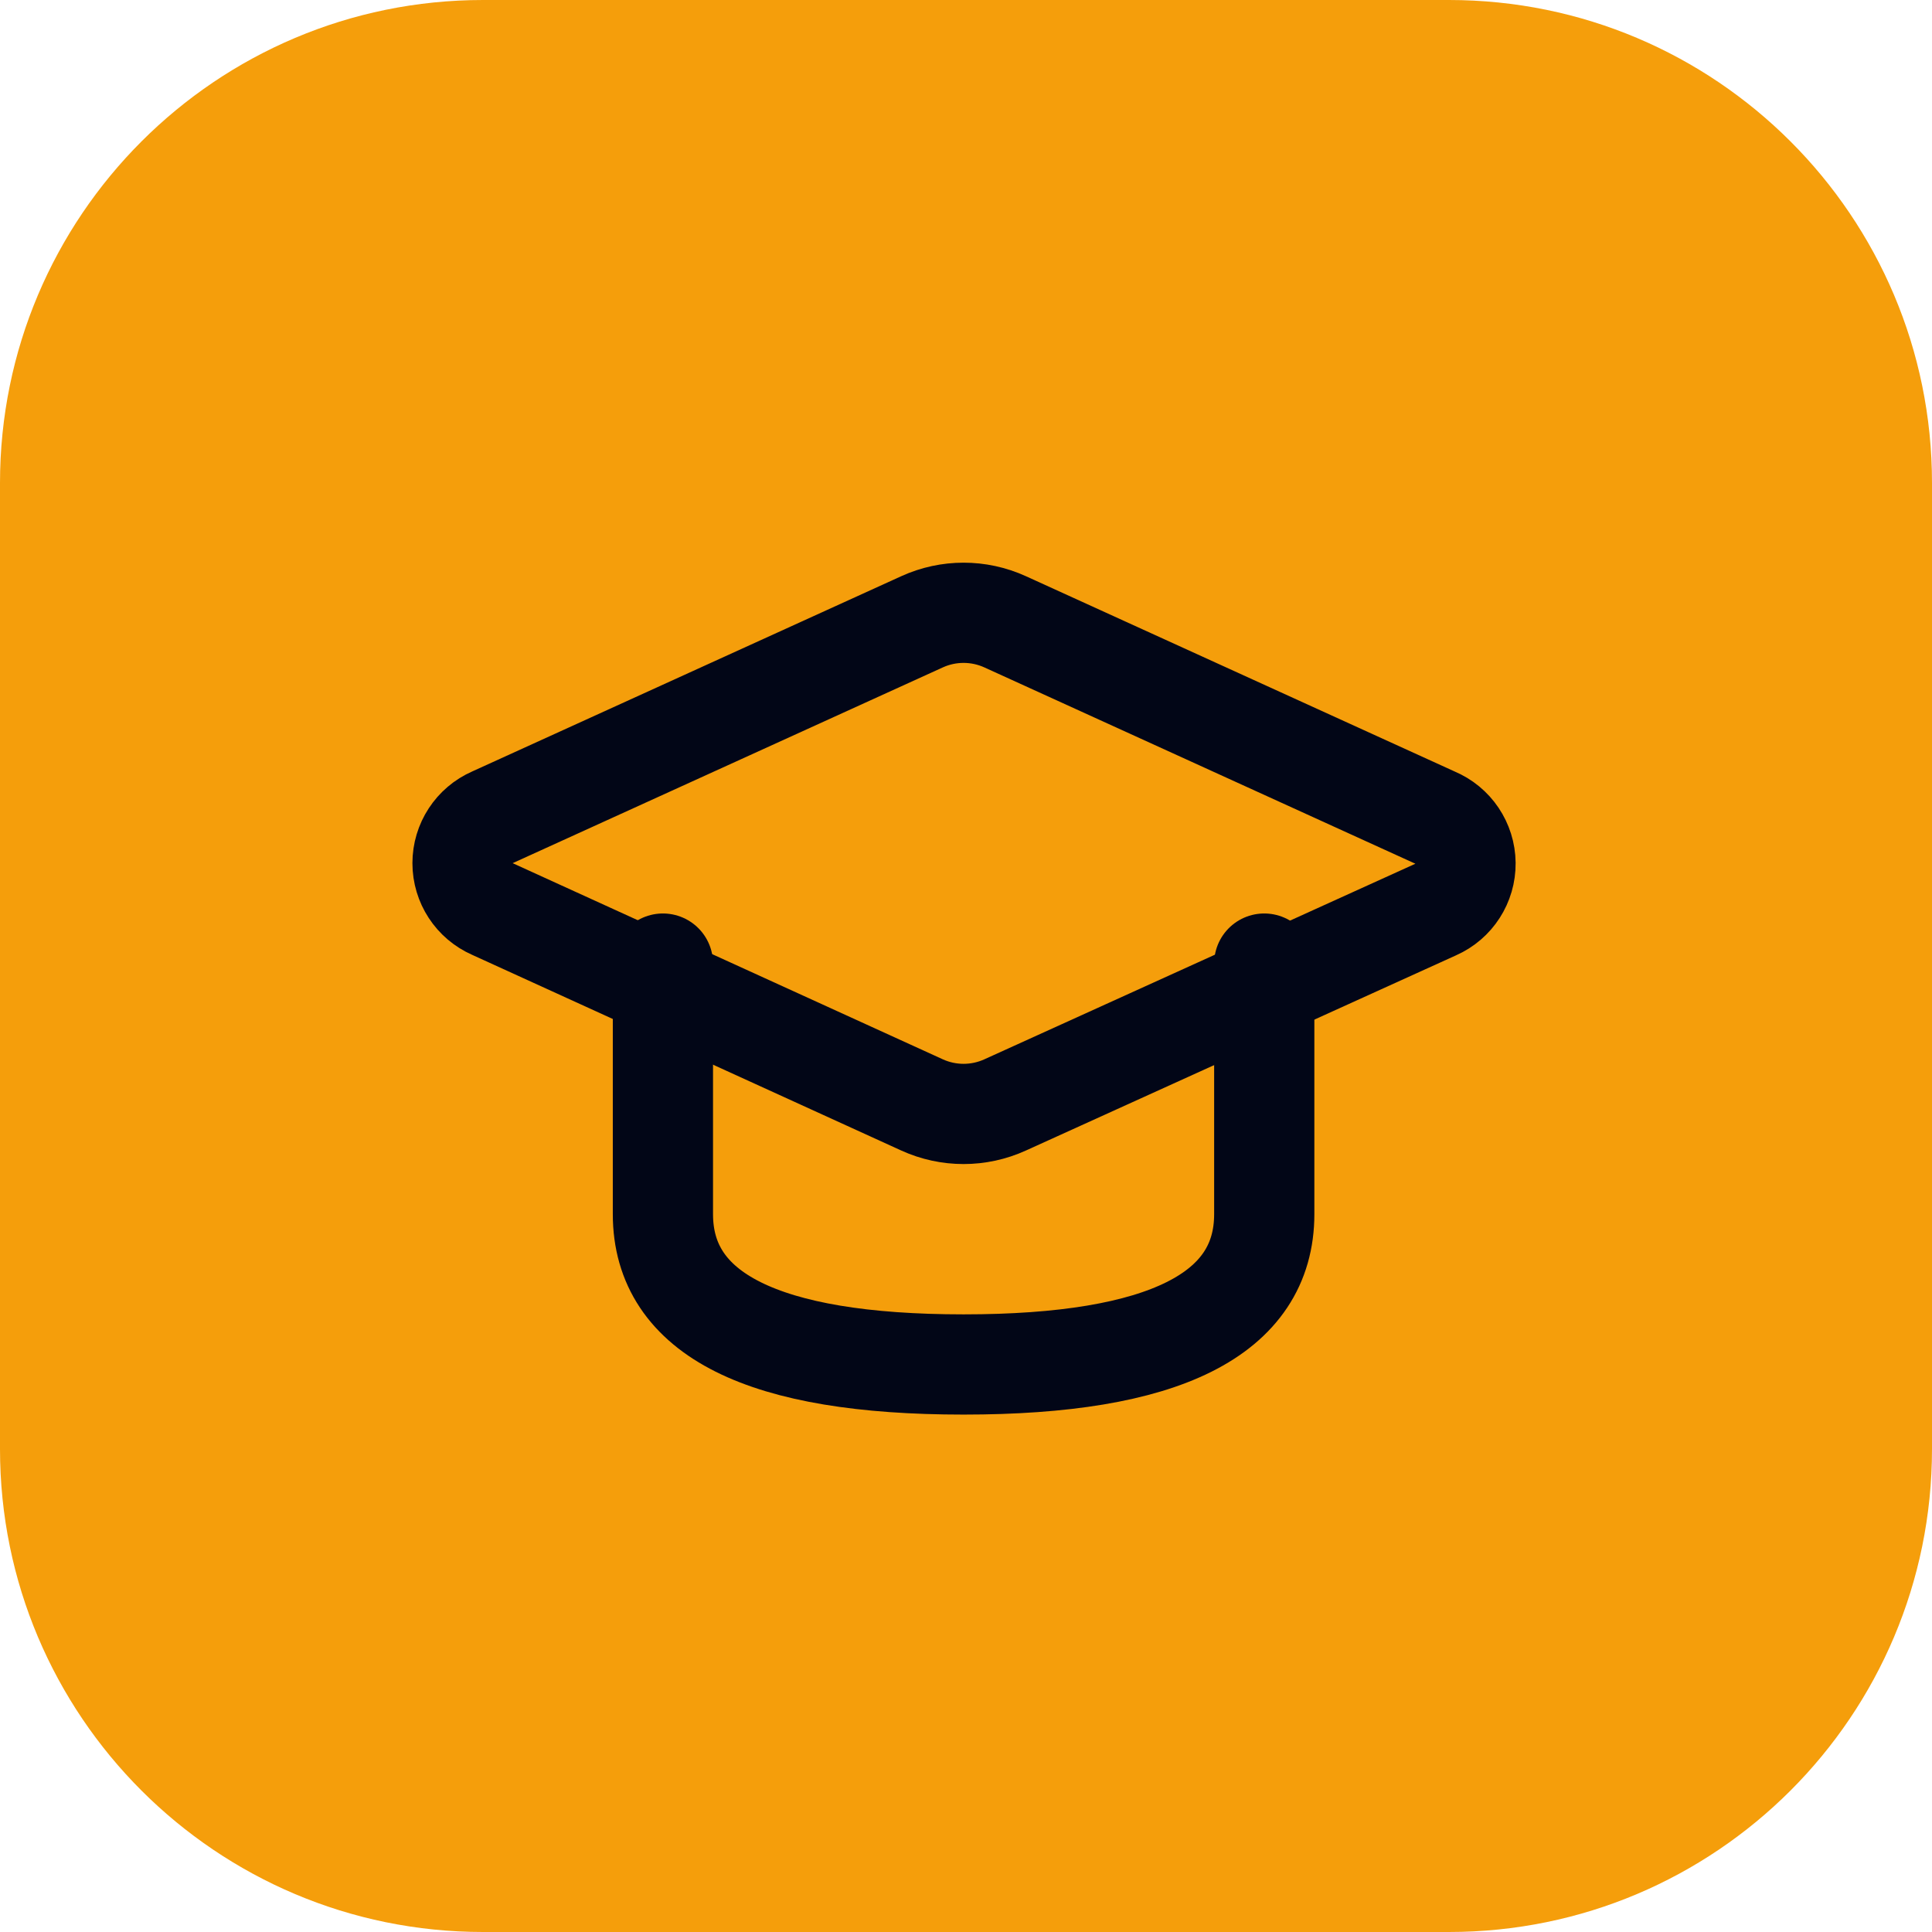
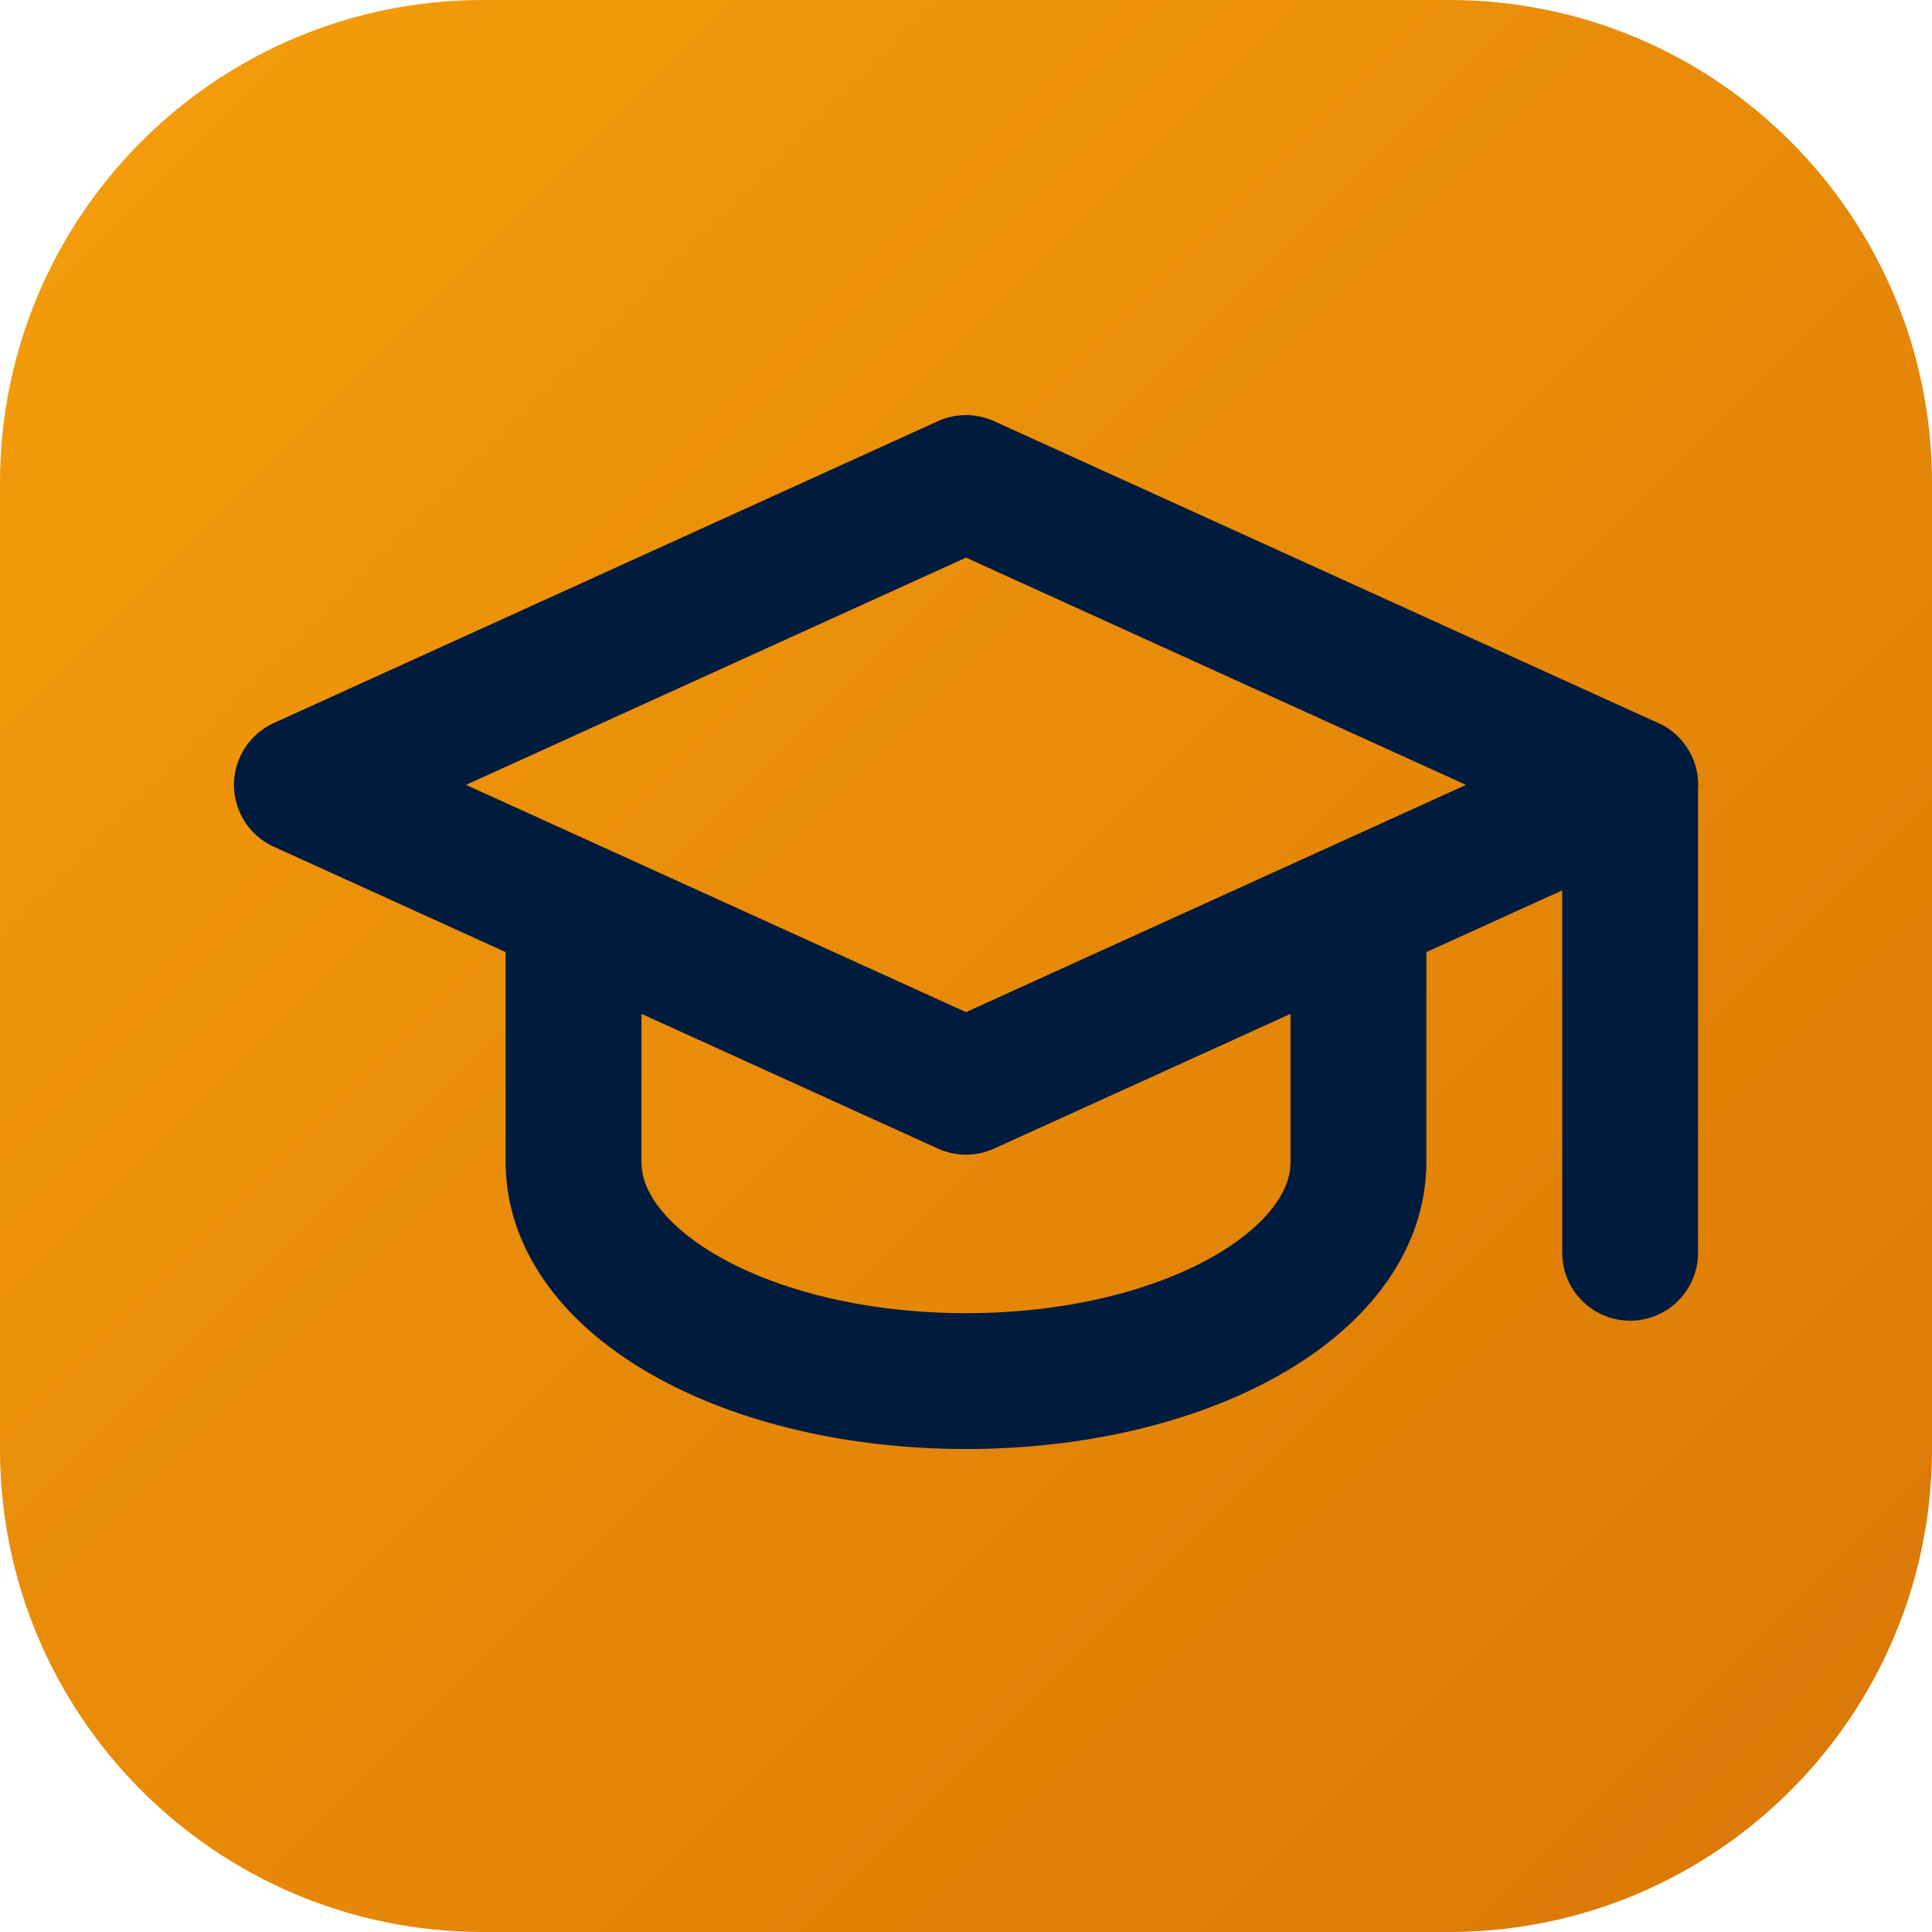
- <svg xmlns="http://www.w3.org/2000/svg" width="64" height="64" viewBox="0 0 64 64">
-   <rect width="64" height="64" rx="16" fill="#f59e0b" />
-   <g transform="translate(12, 12) scale(1.66)">
-     <path d="M21.42 10.922a1 1 0 0 0-.019-1.838L12.83 5.18a2 2 0 0 0-1.66 0L2.6 9.08a1 1 0 0 0 0 1.832l8.57 3.908a2 2 0 0 0 1.66 0z" fill="none" stroke="#020617" stroke-width="2" stroke-linecap="round" stroke-linejoin="round" />
-     <path d="M6 12v5c0 2 2 3 6 3s6-1 6-3v-5" fill="none" stroke="#020617" stroke-width="2" stroke-linecap="round" stroke-linejoin="round" />
+ <svg xmlns="http://www.w3.org/2000/svg" viewBox="0 0 512 512" width="512" height="512">
+   <defs>
+     <linearGradient id="bgGrad" x1="0%" y1="0%" x2="100%" y2="100%">
+       <stop offset="0%" stop-color="#f59e0b" />
+       <stop offset="100%" stop-color="#d97706" />
+     </linearGradient>
+   </defs>
+   <rect width="512" height="512" rx="128" fill="url(#bgGrad)" />
+   <g fill="none" stroke="#001b3d" stroke-width="36" stroke-linecap="round" stroke-linejoin="round">
+     <polygon points="256 128, 432 208, 256 288, 80 208" />
+     <path d="M152 244 v64 c0 32 46 58 104 58 s104 -26 104 -58 v-64" />
+     <path d="M432 208 v124" />
  </g>
</svg>
